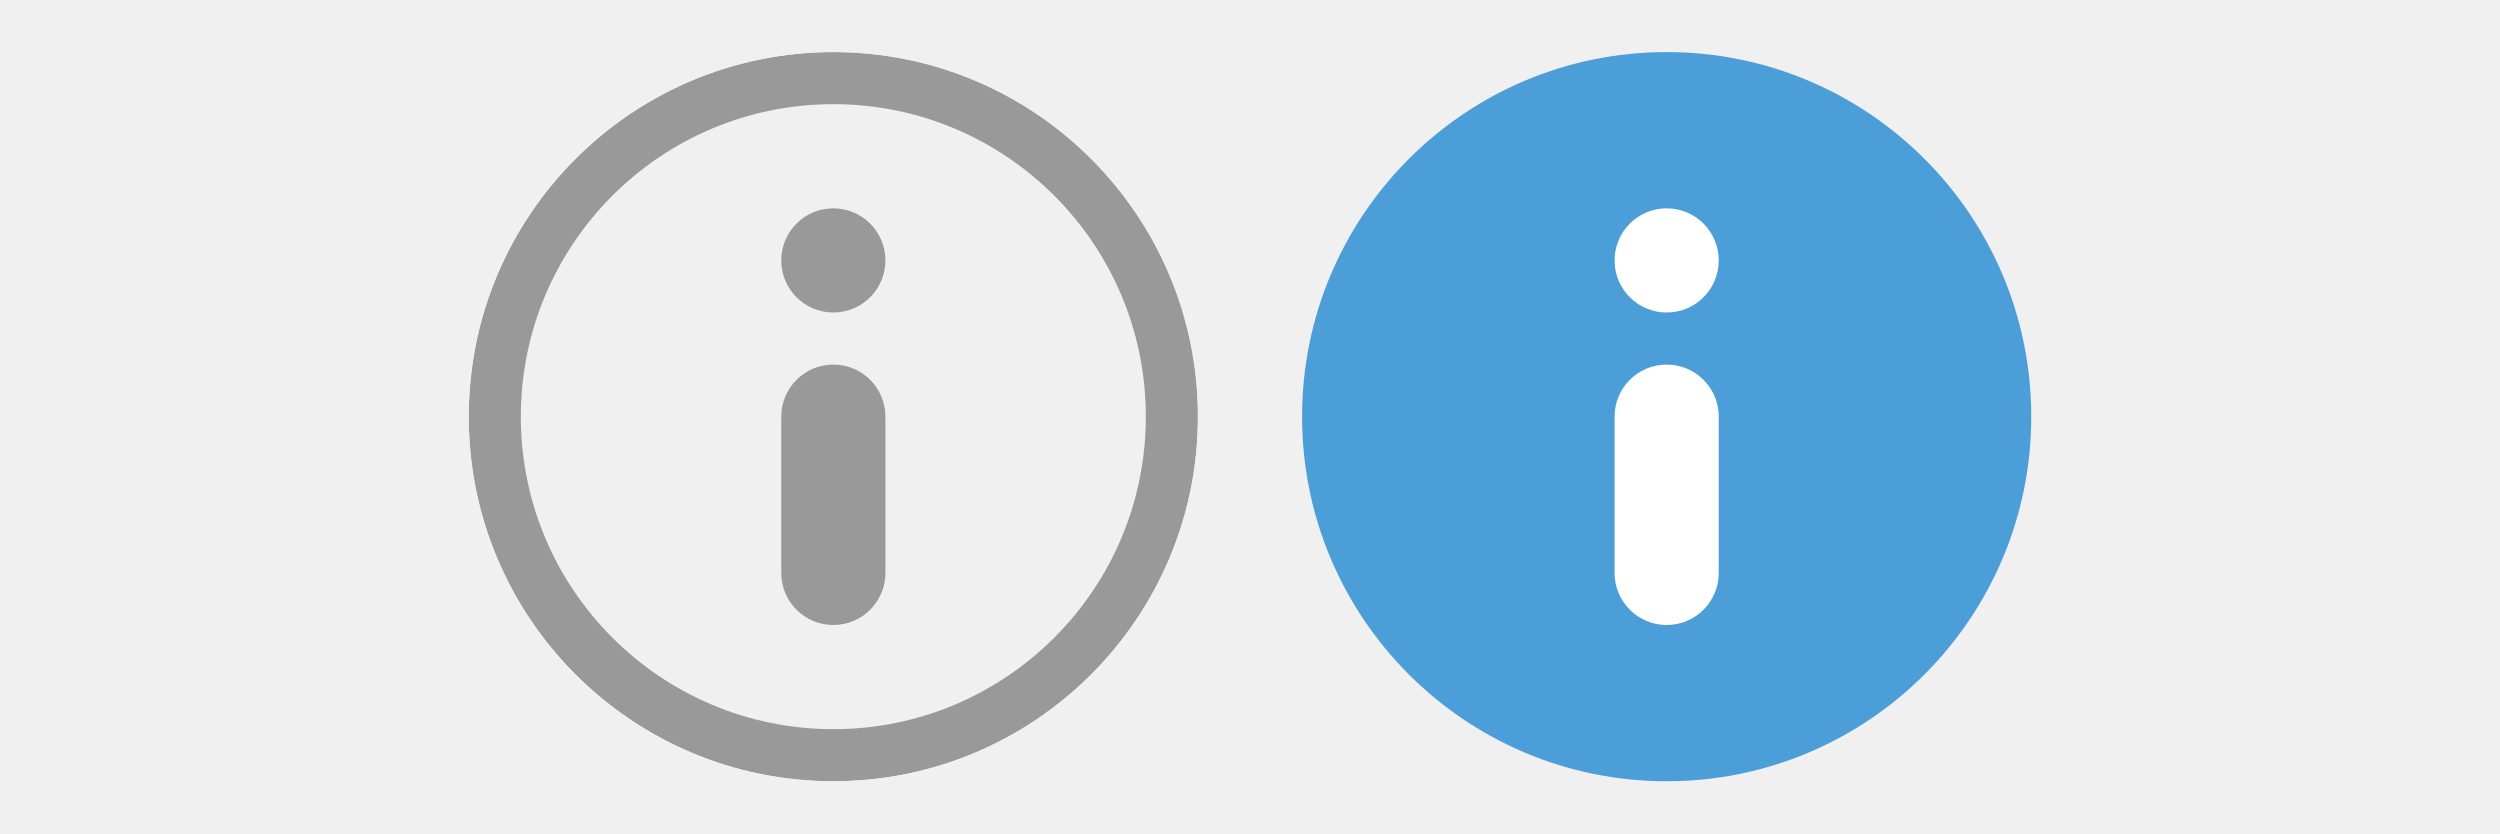
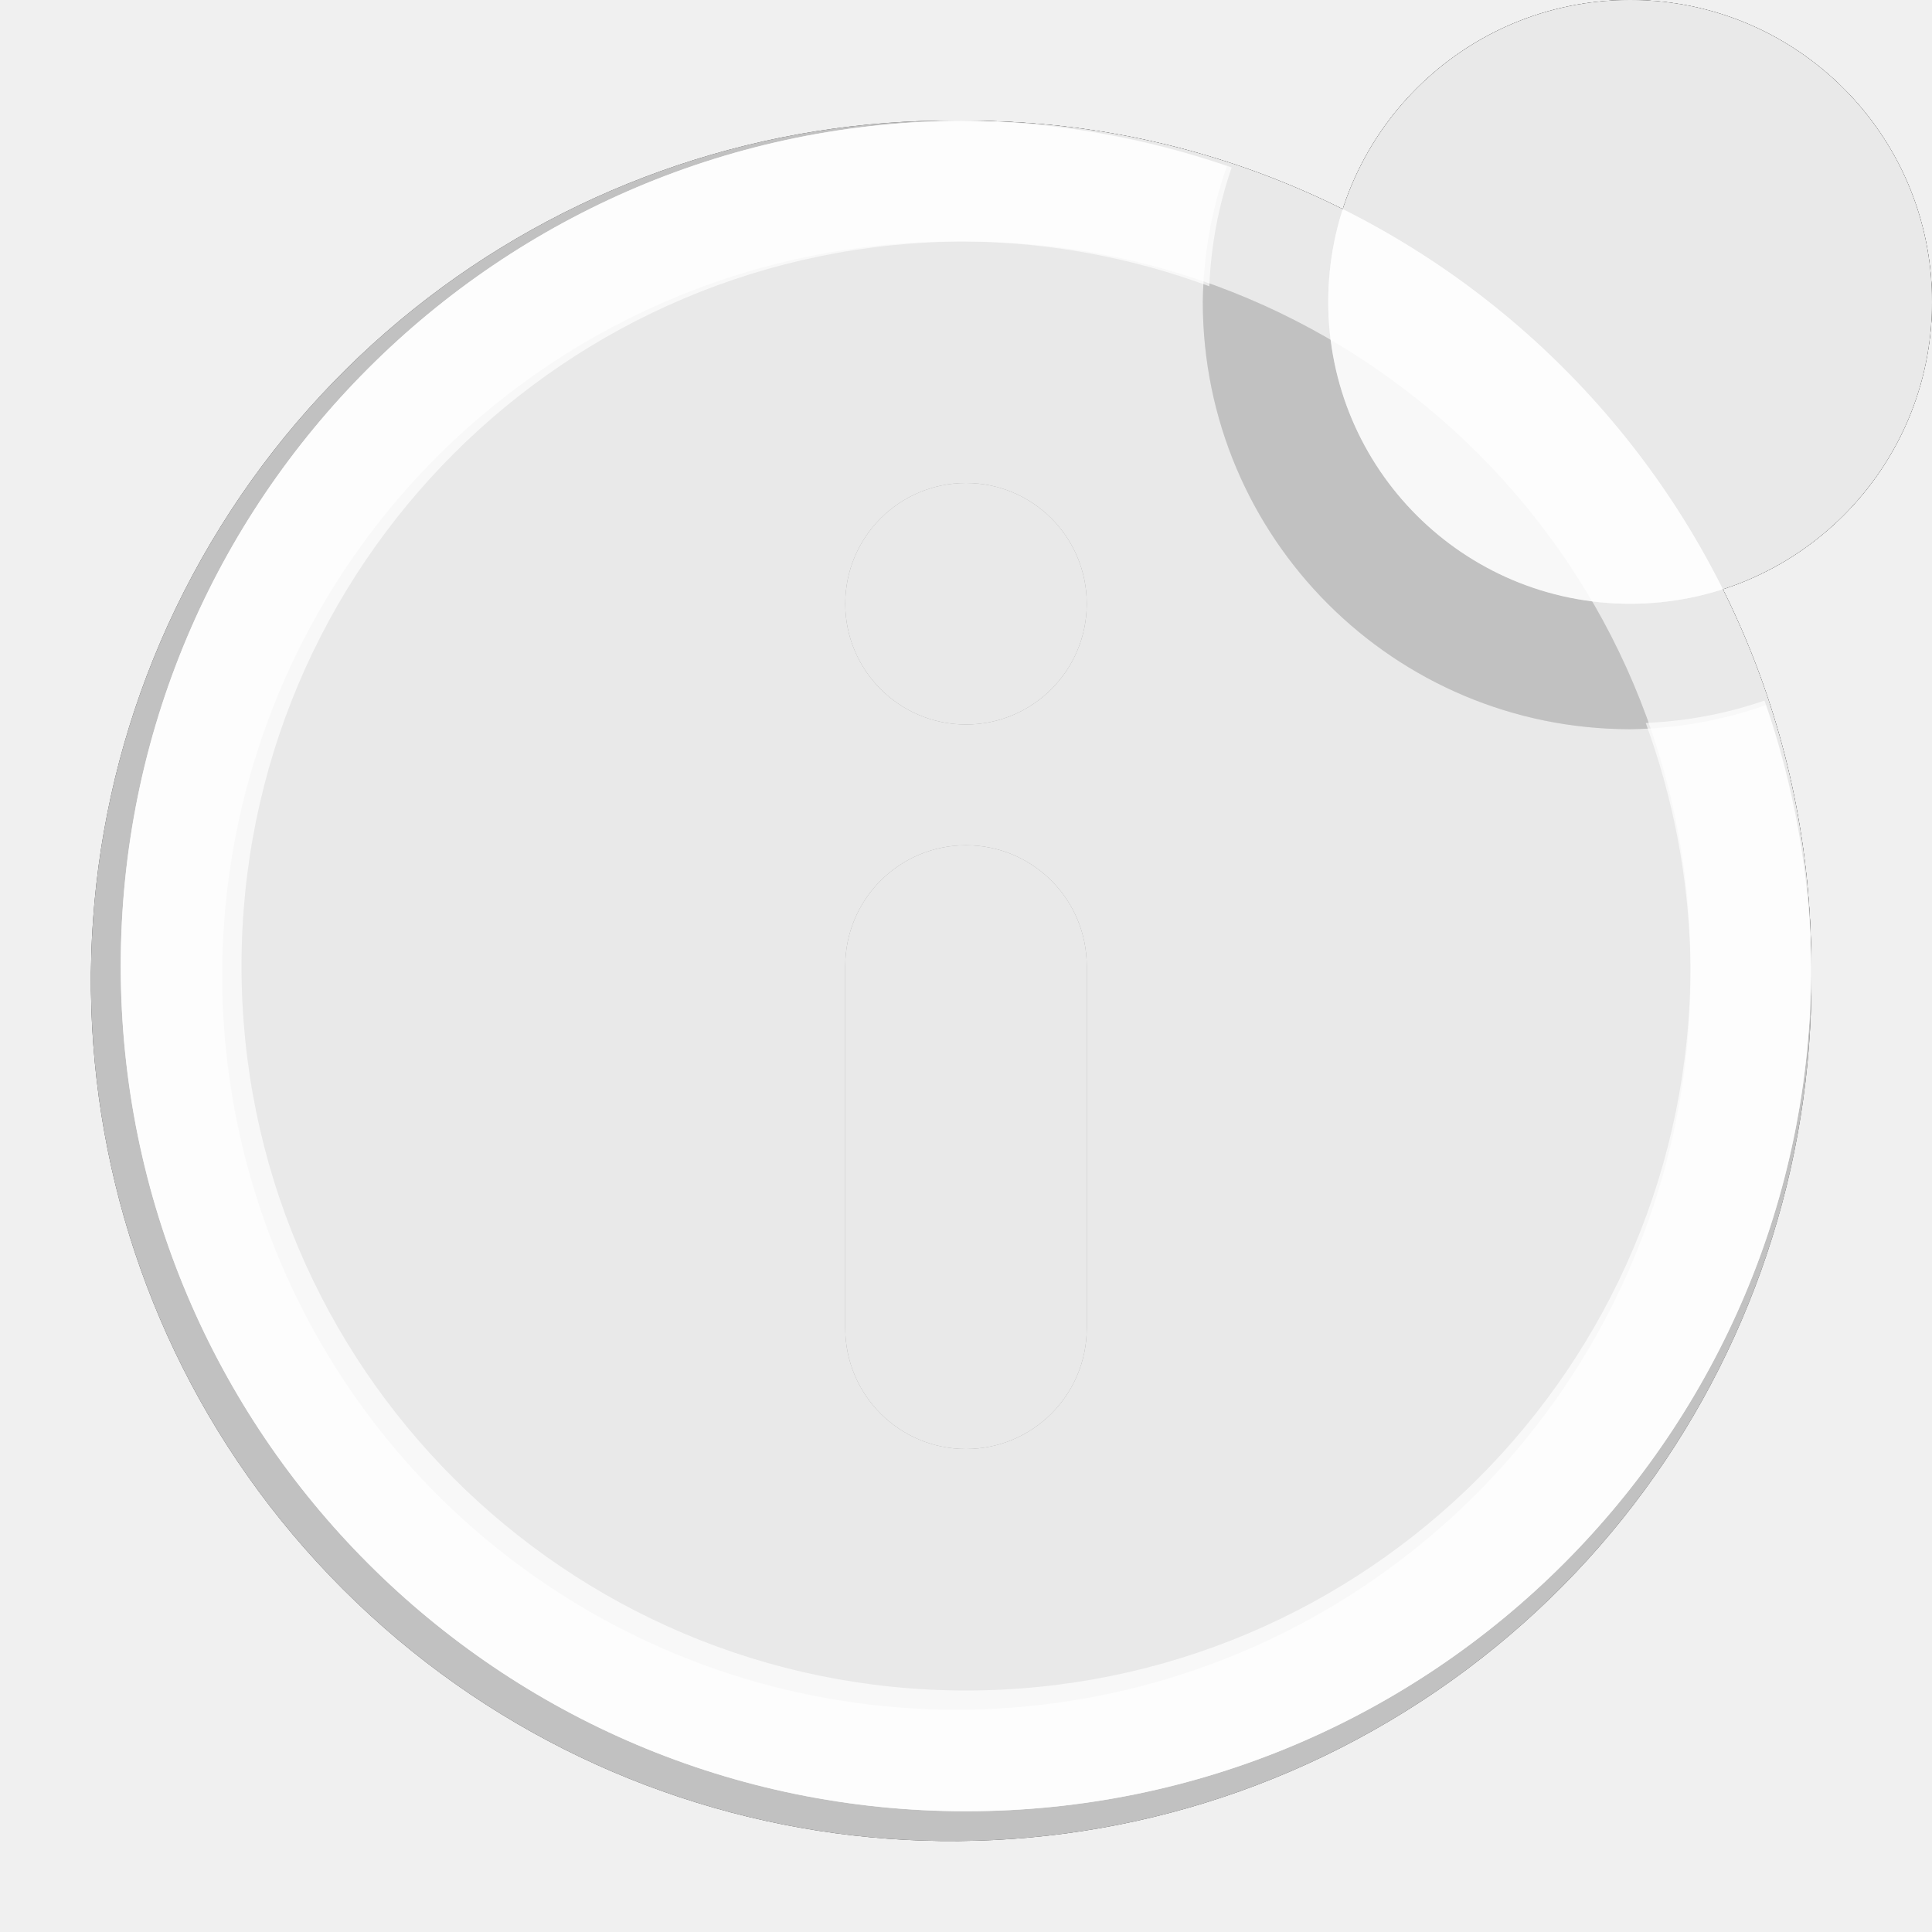
- <svg xmlns="http://www.w3.org/2000/svg" xmlns:xlink="http://www.w3.org/1999/xlink" width="48" height="16" viewBox="0 0 32 16">
+ <svg xmlns="http://www.w3.org/2000/svg" xmlns:xlink="http://www.w3.org/1999/xlink" class="fieldtext" width="16" height="16" viewBox="0 0 16 16">
+   <style>
+ 
+ .fieldtext {
+   fill: -moz-fieldtext;
+   fill-opacity: .5;
+ }
+ 
+ @media (-moz-windows-default-theme: 0) {
+   /* more opacity for high-contrast themes */
+   .fieldtext {
+     fill-opacity: .8;
+   }
+ }
+ 
+ .highlighttext {
+   fill: highlighttext;
+   fill-opacity: 1;
+ }
+ 
+ .black {
+   fill: black;
+   fill-opacity: .6;
+ }
+ 
+ .white {
+   fill: white;
+   fill-opacity: .7;
+ }
+ 
+ </style>
+   <style>
+     use:not(:target) {
+       display: none;
+     }
+     use {
+       fill-rule: evenodd;
+     }
+   </style>
  <defs>
-     <circle id="shape-circle-base" cx="8" cy="8" r="7" />
-     <g id="shape-i">
-       <circle cx="8" cy="5" r="1" />
-       <rect x="7" y="7" width="2" height="5" rx="1" ry="1" />
-     </g>
-     <mask id="mask-ring-cutout">
-       <rect width="16" height="16" fill="#000" />
-       <use xlink:href="#shape-circle-base" fill="#fff" />
-       <circle cx="8" cy="8" r="6" fill="#000" />
-     </mask>
+     <path id="glyph-normal" d="M128,193a7,7,0,1,1,7-7A7,7,0,0,1,128,193Zm0-13a6,6,0,1,0,6,6A6,6,0,0,0,128,180Zm0,10a1,1,0,0,1-1-1v-3a1,1,0,0,1,2,0v3A1,1,0,0,1,128,190Zm0-6a1,1,0,1,1,1-1A1,1,0,0,1,128,184Z" transform="translate(-120 -178)" />
+     <path id="glyph-hover" d="M102,179a7,7,0,1,1-7,7A7,7,0,0,1,102,179Zm0,3a1,1,0,1,1-1,1A1,1,0,0,1,102,182Zm0,3a1,1,0,0,1,1,1v3a1,1,0,0,1-2,0v-3A1,1,0,0,1,102,185Z" transform="translate(-94 -178)" />
+     <path id="glyph-notice" d="M133.5,202a2.5,2.5,0,1,1,2.5-2.5A2.5,2.5,0,0,1,133.5,202Zm-5.5,1a1,1,0,1,1,1-1A1,1,0,0,1,128,203Zm1,5a1,1,0,0,1-2,0v-3a1,1,0,0,1,2,0v3Zm-1-9a6.08,6.08,0,1,0,5.629,3.987,3.452,3.452,0,0,0,.984-0.185A6.9,6.9,0,0,1,135,205a7,7,0,1,1-7-7,6.9,6.9,0,0,1,2.2.387,3.452,3.452,0,0,0-.185.984A5.951,5.951,0,0,0,128,199Z" transform="translate(-120 -197)" />
+     <path id="glyph-notice-hover" d="M107.5,202a2.5,2.5,0,1,1,2.5-2.5A2.5,2.5,0,0,1,107.5,202Zm0,1.039a3.5,3.5,0,0,0,1.125-.2,7.124,7.124,0,1,1-4.464-4.464,3.5,3.5,0,0,0-.2,1.125A3.54,3.54,0,0,0,107.5,203.039ZM102,201a1,1,0,1,0,1,1A1,1,0,0,0,102,201Zm1,4a1,1,0,0,0-2,0v3a1,1,0,0,0,2,0v-3Z" transform="translate(-94 -197)" />
  </defs>
-   <view id="normal" viewBox="0 0 16 16" />
-   <g>
-     <use xlink:href="#shape-circle-base" mask="url(#mask-ring-cutout)" fill="#999" />
-     <use xlink:href="#shape-i" fill="#999" />
-   </g>
-   <view id="hover" viewBox="16 0 16 16" />
-   <g transform="translate(16)">
-     <use xlink:href="#shape-circle-base" fill="#4c9ed9" />
-     <use xlink:href="#shape-i" fill="#fff" />
-   </g>
+   <use id="normal" xlink:href="#glyph-normal" />
+   <use id="hover" xlink:href="#glyph-hover" />
+   <use id="notice" xlink:href="#glyph-notice" />
+   <use id="notice-hover" xlink:href="#glyph-notice-hover" />
+   <use class="black" id="normal-black" xlink:href="#glyph-normal" />
+   <use class="black" id="hover-black" xlink:href="#glyph-hover" />
+   <use class="black" id="notice-black" xlink:href="#glyph-notice" />
+   <use class="black" id="notice-hover-black" xlink:href="#glyph-notice-hover" />
+   <use class="white" id="normal-white" xlink:href="#glyph-normal" />
+   <use class="white" id="hover-white" xlink:href="#glyph-hover" />
+   <use class="white" id="notice-white" xlink:href="#glyph-notice" />
+   <use class="white" id="notice-hover-white" xlink:href="#glyph-notice-hover" />
</svg>
